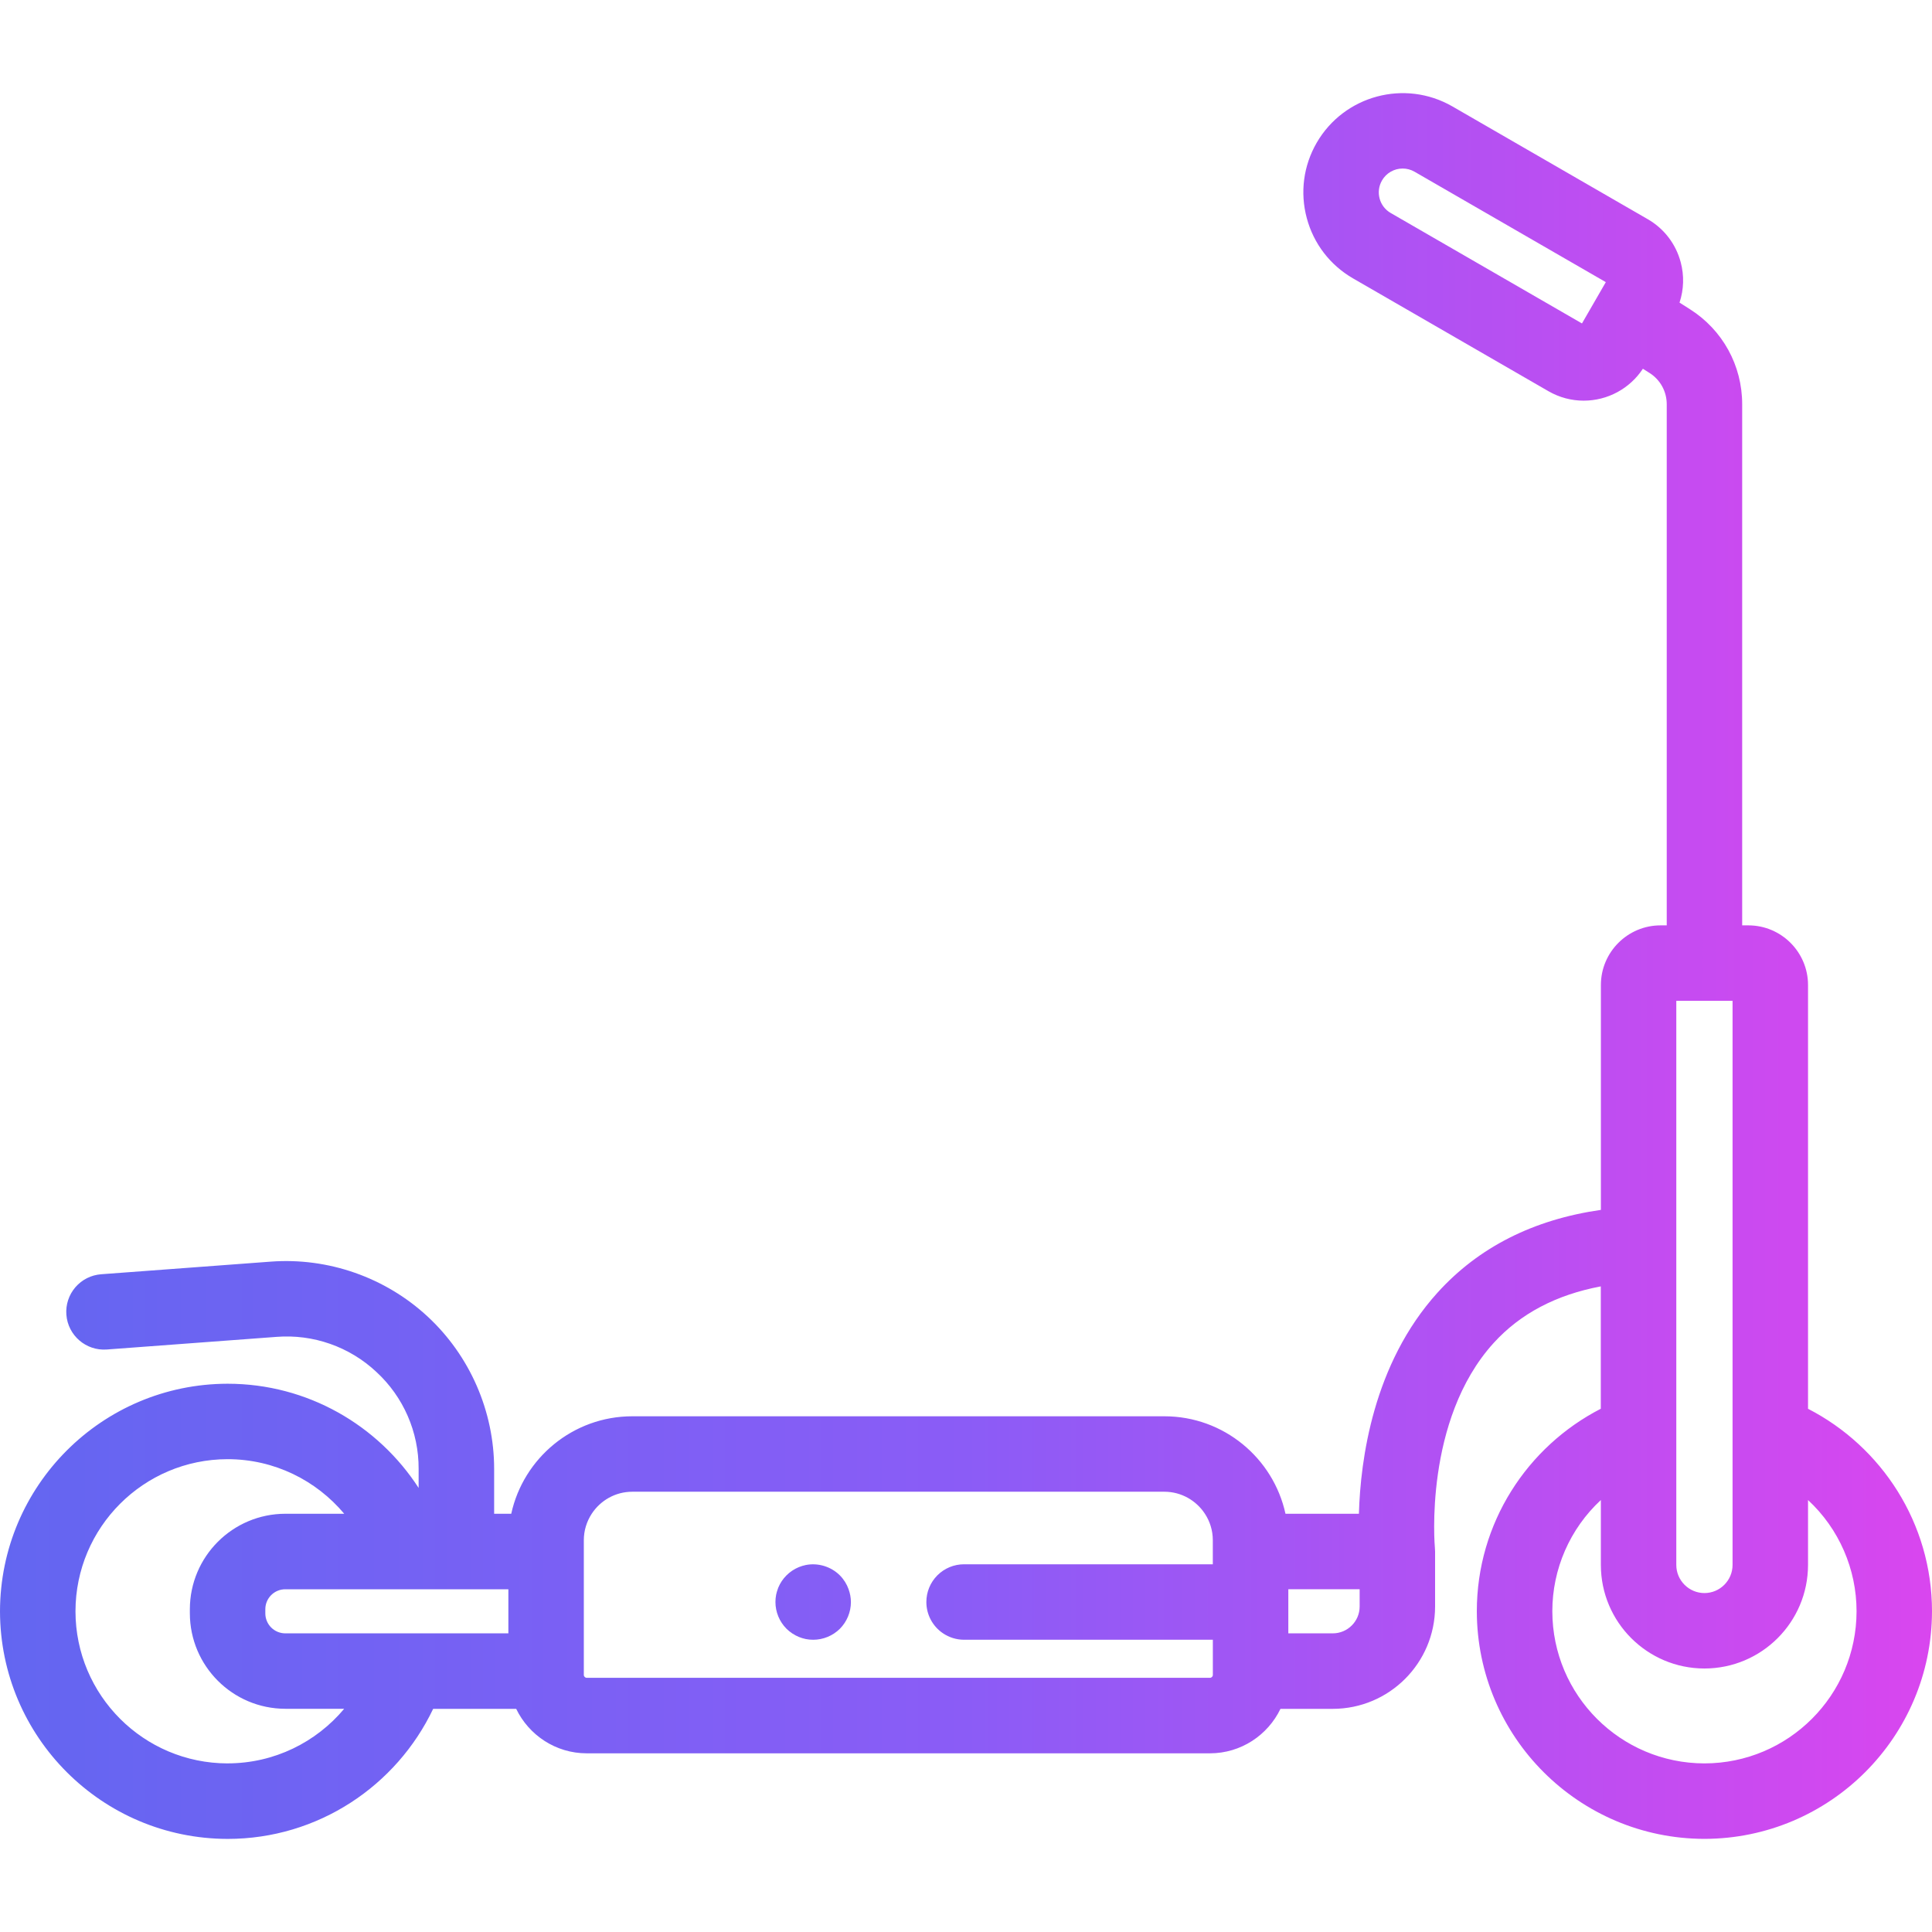
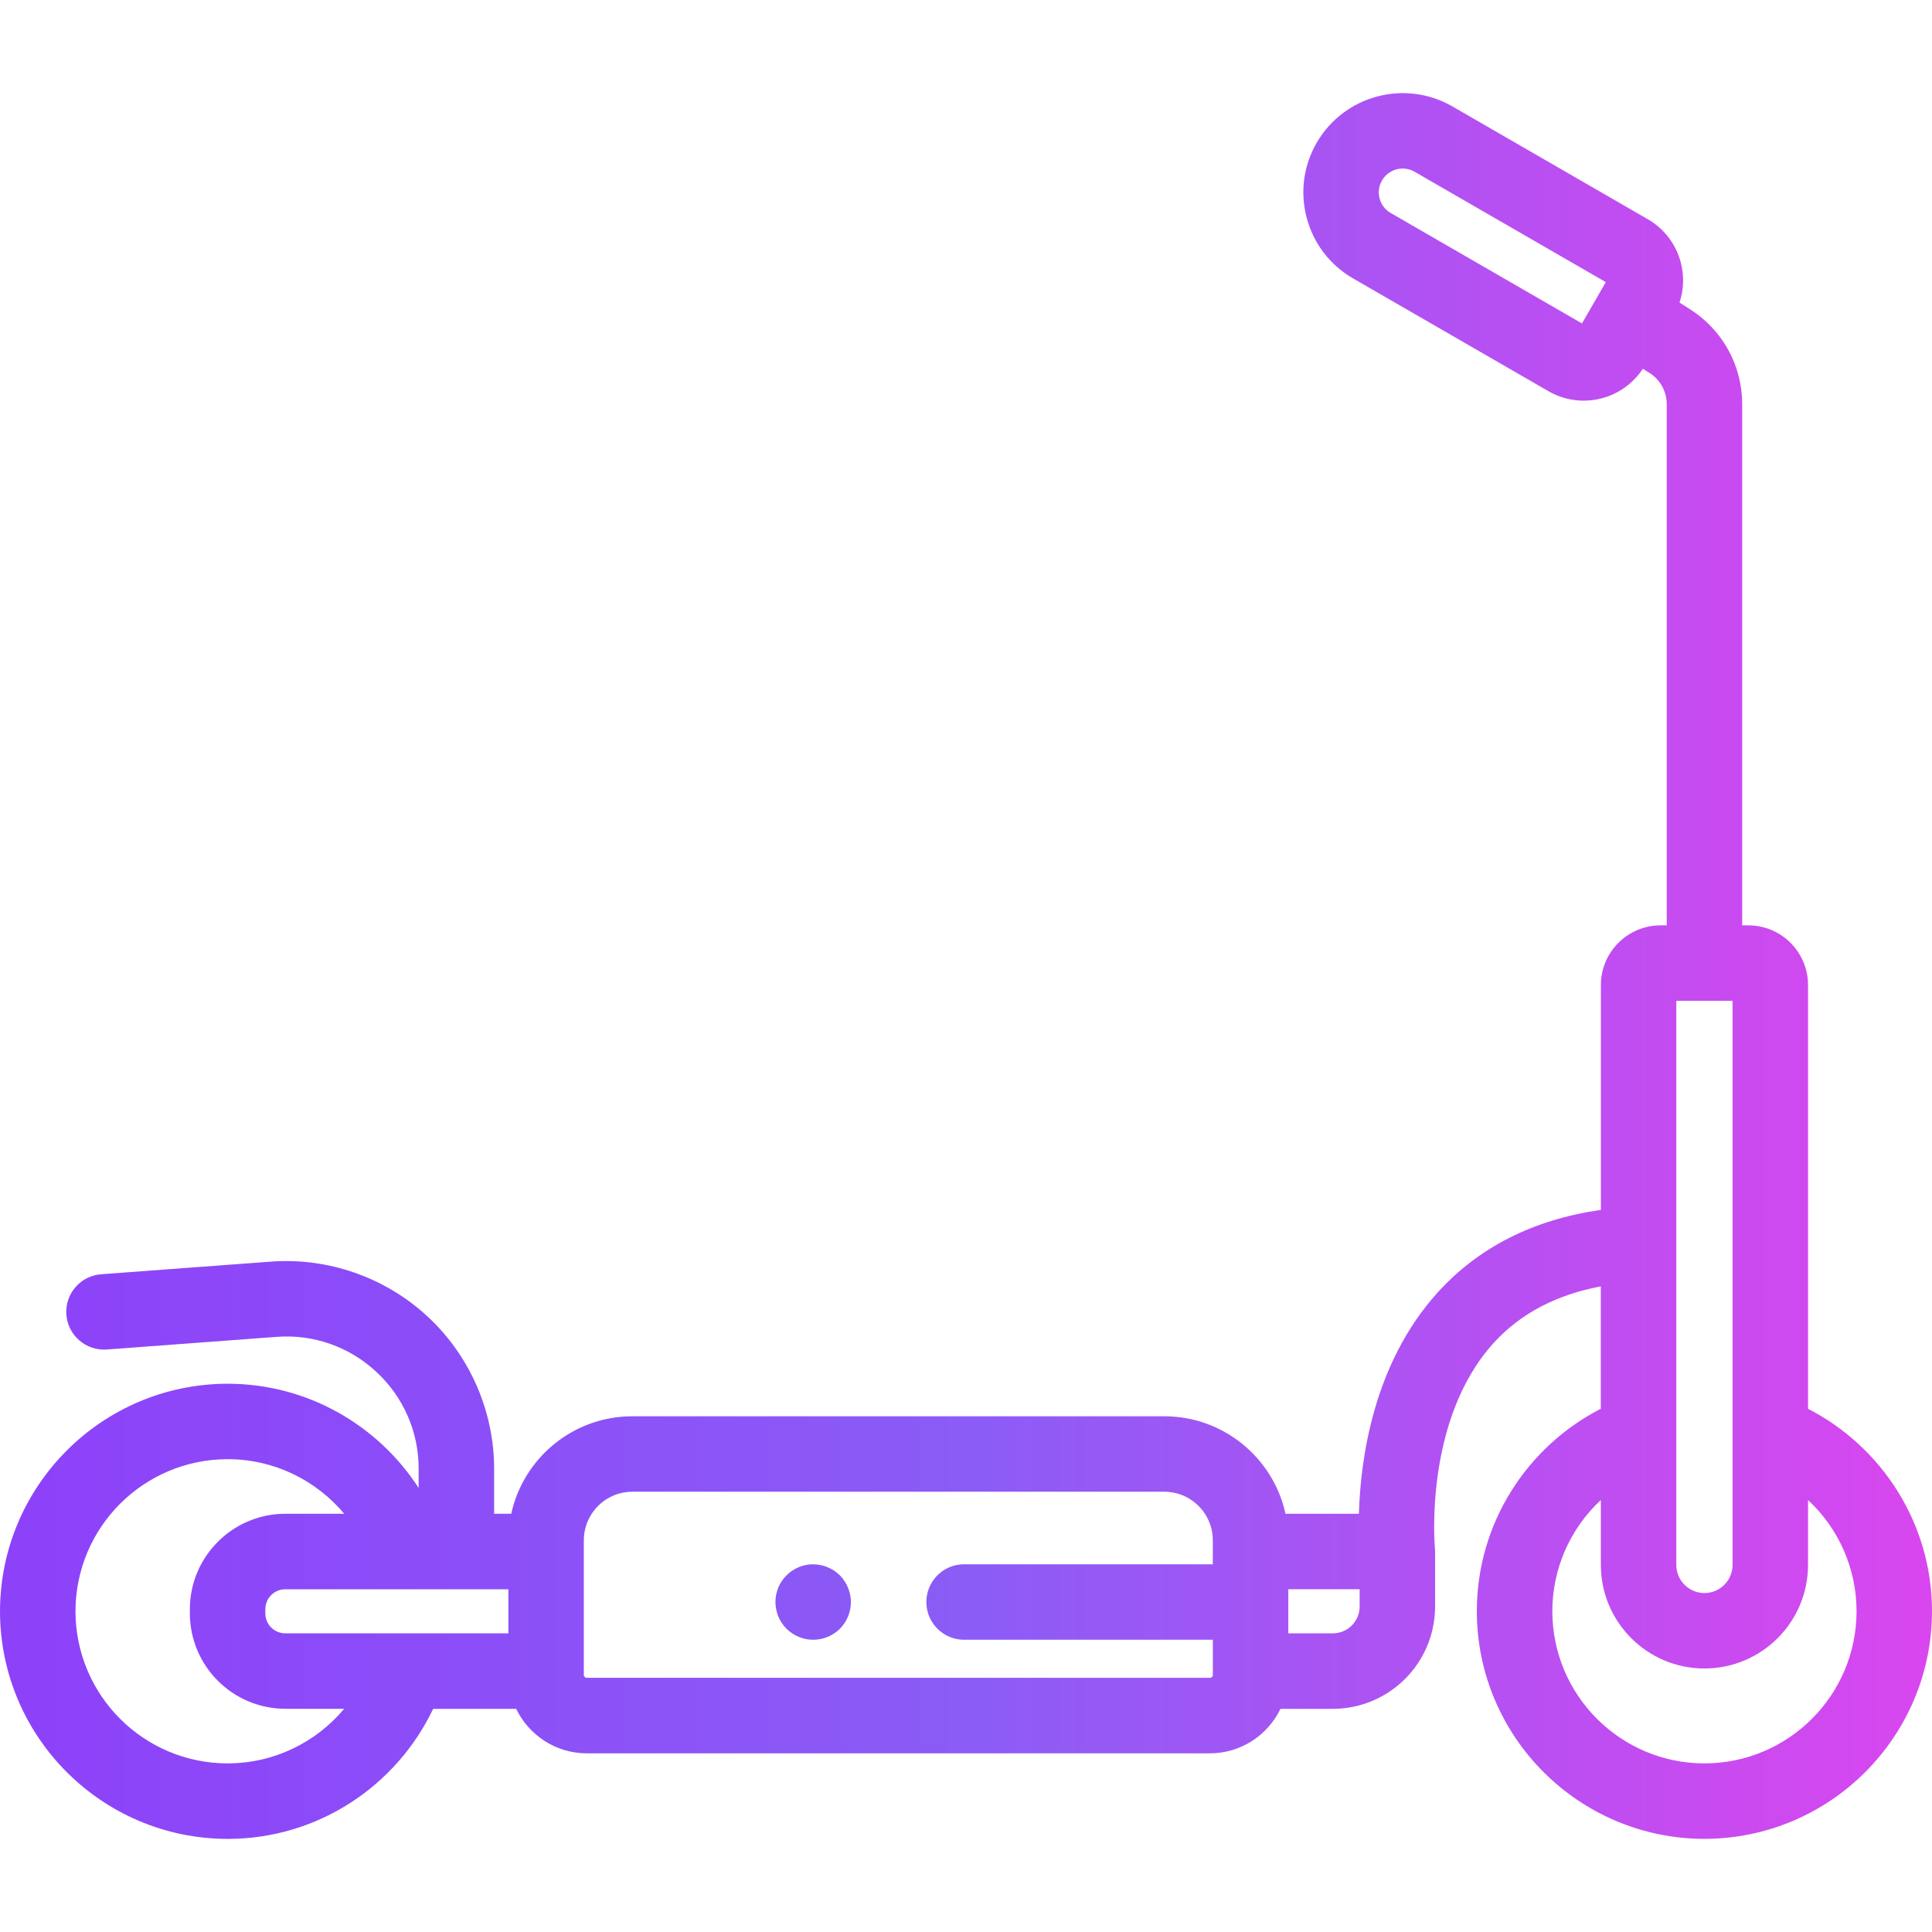
<svg xmlns="http://www.w3.org/2000/svg" width="60" height="60" fill="none">
  <path d="M56.15 43.751v-13.16c0-1.022-.831-1.853-1.853-1.853h-.192V12.554c0-1.204-.607-2.308-1.624-2.952l-.322-.204a2.18 2.18 0 0 0 .036-1.257 2.18 2.18 0 0 0-1.023-1.334l-6.068-3.503a3.09 3.09 0 0 0-4.213 1.129c-.412.713-.521 1.545-.308 2.34s.724 1.461 1.437 1.873l6.068 3.503c.345.199.722.294 1.094.294a2.2 2.2 0 0 0 1.839-.991l.206.13c.335.212.535.575.535.972v16.184h-.192c-1.022 0-1.853.831-1.853 1.853v6.983c-2.095.3-3.798 1.16-5.075 2.572-1.997 2.208-2.392 5.185-2.44 6.866h-2.28c-.377-1.729-1.919-3.028-3.76-3.028H19.637c-1.841 0-3.383 1.299-3.76 3.028h-.531v-1.393c0-1.789-.752-3.514-2.064-4.731s-3.087-1.84-4.872-1.707l-5.267.392a1.17 1.17 0 0 0-1.082 1.255c.048.645.612 1.13 1.256 1.082l5.267-.392a4.07 4.07 0 0 1 3.103 1.087 4.07 4.07 0 0 1 1.314 3.014v.59c-1.26-1.945-3.449-3.236-5.934-3.236A7.08 7.08 0 0 0 0 50.041a7.08 7.08 0 0 0 7.068 7.068c2.814 0 5.248-1.653 6.384-4.039h2.579c.394.816 1.227 1.381 2.191 1.381h19.353c.965 0 1.798-.565 2.191-1.381h1.625a3.18 3.18 0 0 0 3.177-3.177v-1.709c0-.026-.002-.052-.004-.078l-.002-.037c-.004-.039-.353-3.964 1.824-6.361.828-.911 1.944-1.498 3.328-1.758v3.8c-2.284 1.173-3.85 3.551-3.85 6.29a7.08 7.08 0 0 0 7.068 7.068A7.08 7.08 0 0 0 60 50.041c0-2.739-1.567-5.117-3.85-6.29zM49.13 10.045l-5.94-3.43c-.171-.099-.294-.258-.345-.449s-.025-.39.074-.562a.74.74 0 0 1 .642-.37c.126 0 .253.032.369.099l5.94 3.429-.74 1.282zM7.068 54.764a4.73 4.73 0 0 1-4.724-4.724 4.73 4.73 0 0 1 4.724-4.724c1.453 0 2.754.66 3.622 1.695H8.861a2.97 2.97 0 0 0-2.965 2.965v.127a2.97 2.97 0 0 0 2.965 2.965h1.828c-.867 1.035-2.169 1.695-3.622 1.695zm8.72-4.039H8.861a.62.62 0 0 1-.621-.621v-.127a.62.62 0 0 1 .621-.621h6.927v1.37zm21.878-2.145h-7.725a1.17 1.17 0 0 0-1.172 1.172 1.17 1.17 0 0 0 .519.973c.187.125.411.199.653.199h7.725v1.092c0 .05-.041.09-.09.09H18.222c-.05 0-.091-.041-.091-.09v-4.183c0-.303.091-.585.245-.821.269-.412.733-.685 1.26-.685H36.16c.527 0 .991.273 1.26.685.155.236.245.518.245.821v.748zm4.559 1.312c0 .459-.374.833-.833.833H40.01v-1.37h2.215v.537zm9.834-18.811h1.747v17.519c0 .482-.392.874-.873.874s-.874-.392-.874-.874V31.081zm.874 23.683a4.73 4.73 0 0 1-4.724-4.724 4.71 4.71 0 0 1 1.507-3.455v2.015a3.22 3.22 0 0 0 3.217 3.217 3.22 3.22 0 0 0 3.217-3.217v-2.015a4.71 4.71 0 0 1 1.507 3.455 4.73 4.73 0 0 1-4.724 4.724z" fill="url(#A)" />
  <path d="M26.354 49.355c-.058-.161-.15-.309-.272-.431-.272-.272-.677-.397-1.058-.321a1.24 1.24 0 0 0-.219.067 1.19 1.19 0 0 0-.202.108 1.2 1.2 0 0 0-.325.325 1.19 1.19 0 0 0-.108.202l-.018.052a1.24 1.24 0 0 0-.048.167c-.015.076-.022.154-.022.23a1.18 1.18 0 0 0 .343.828 1.12 1.12 0 0 0 .177.144c.064.043.133.079.203.109a1.24 1.24 0 0 0 .219.067 1.18 1.18 0 0 0 .882-.175 1.16 1.16 0 0 0 .177-.144 1.18 1.18 0 0 0 .343-.829 1.17 1.17 0 0 0-.072-.397z" fill="url(#A)" />
  <defs>
    <linearGradient id="A" x1="0" y1="30.13" x2="60" y2="30.13" gradientUnits="userSpaceOnUse">
-       <stop stop-color="#6366f1" />
+       <stop stop-color="#8d41f9" />
      <stop offset=".5" stop-color="#8b5cf6" />
      <stop offset="1" stop-color="#d946ef" />
    </linearGradient>
  </defs>
</svg>
